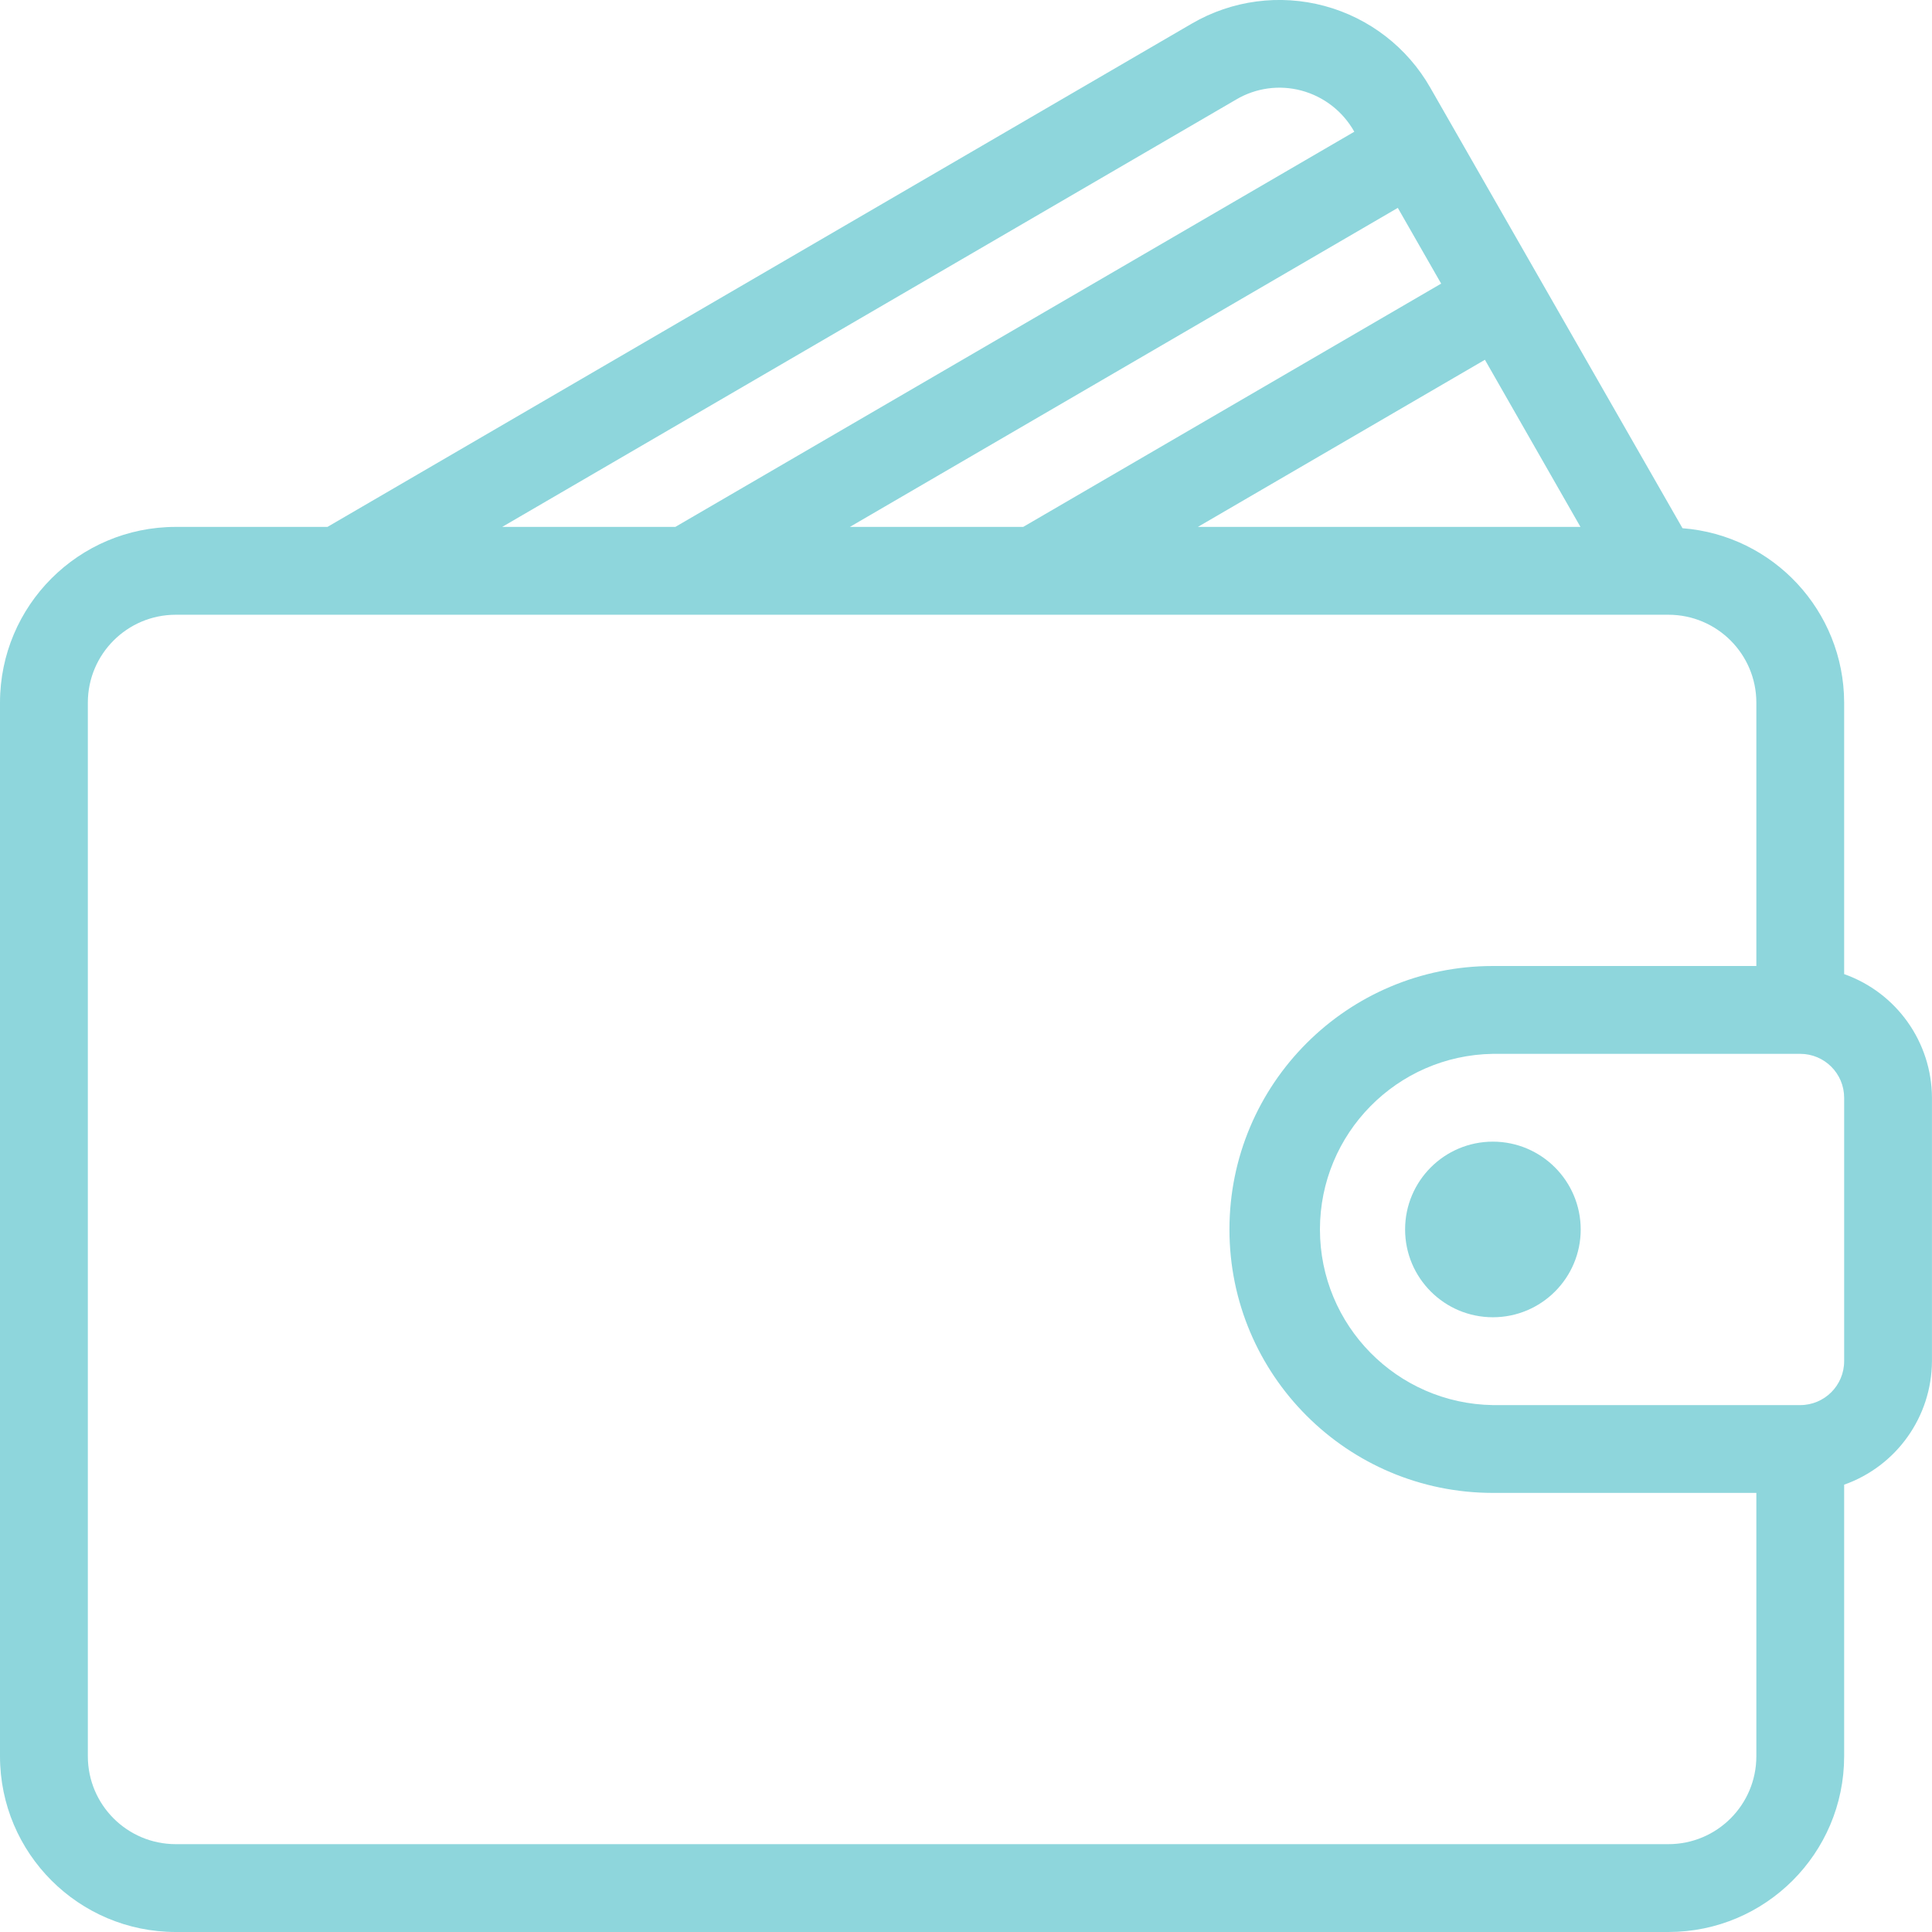
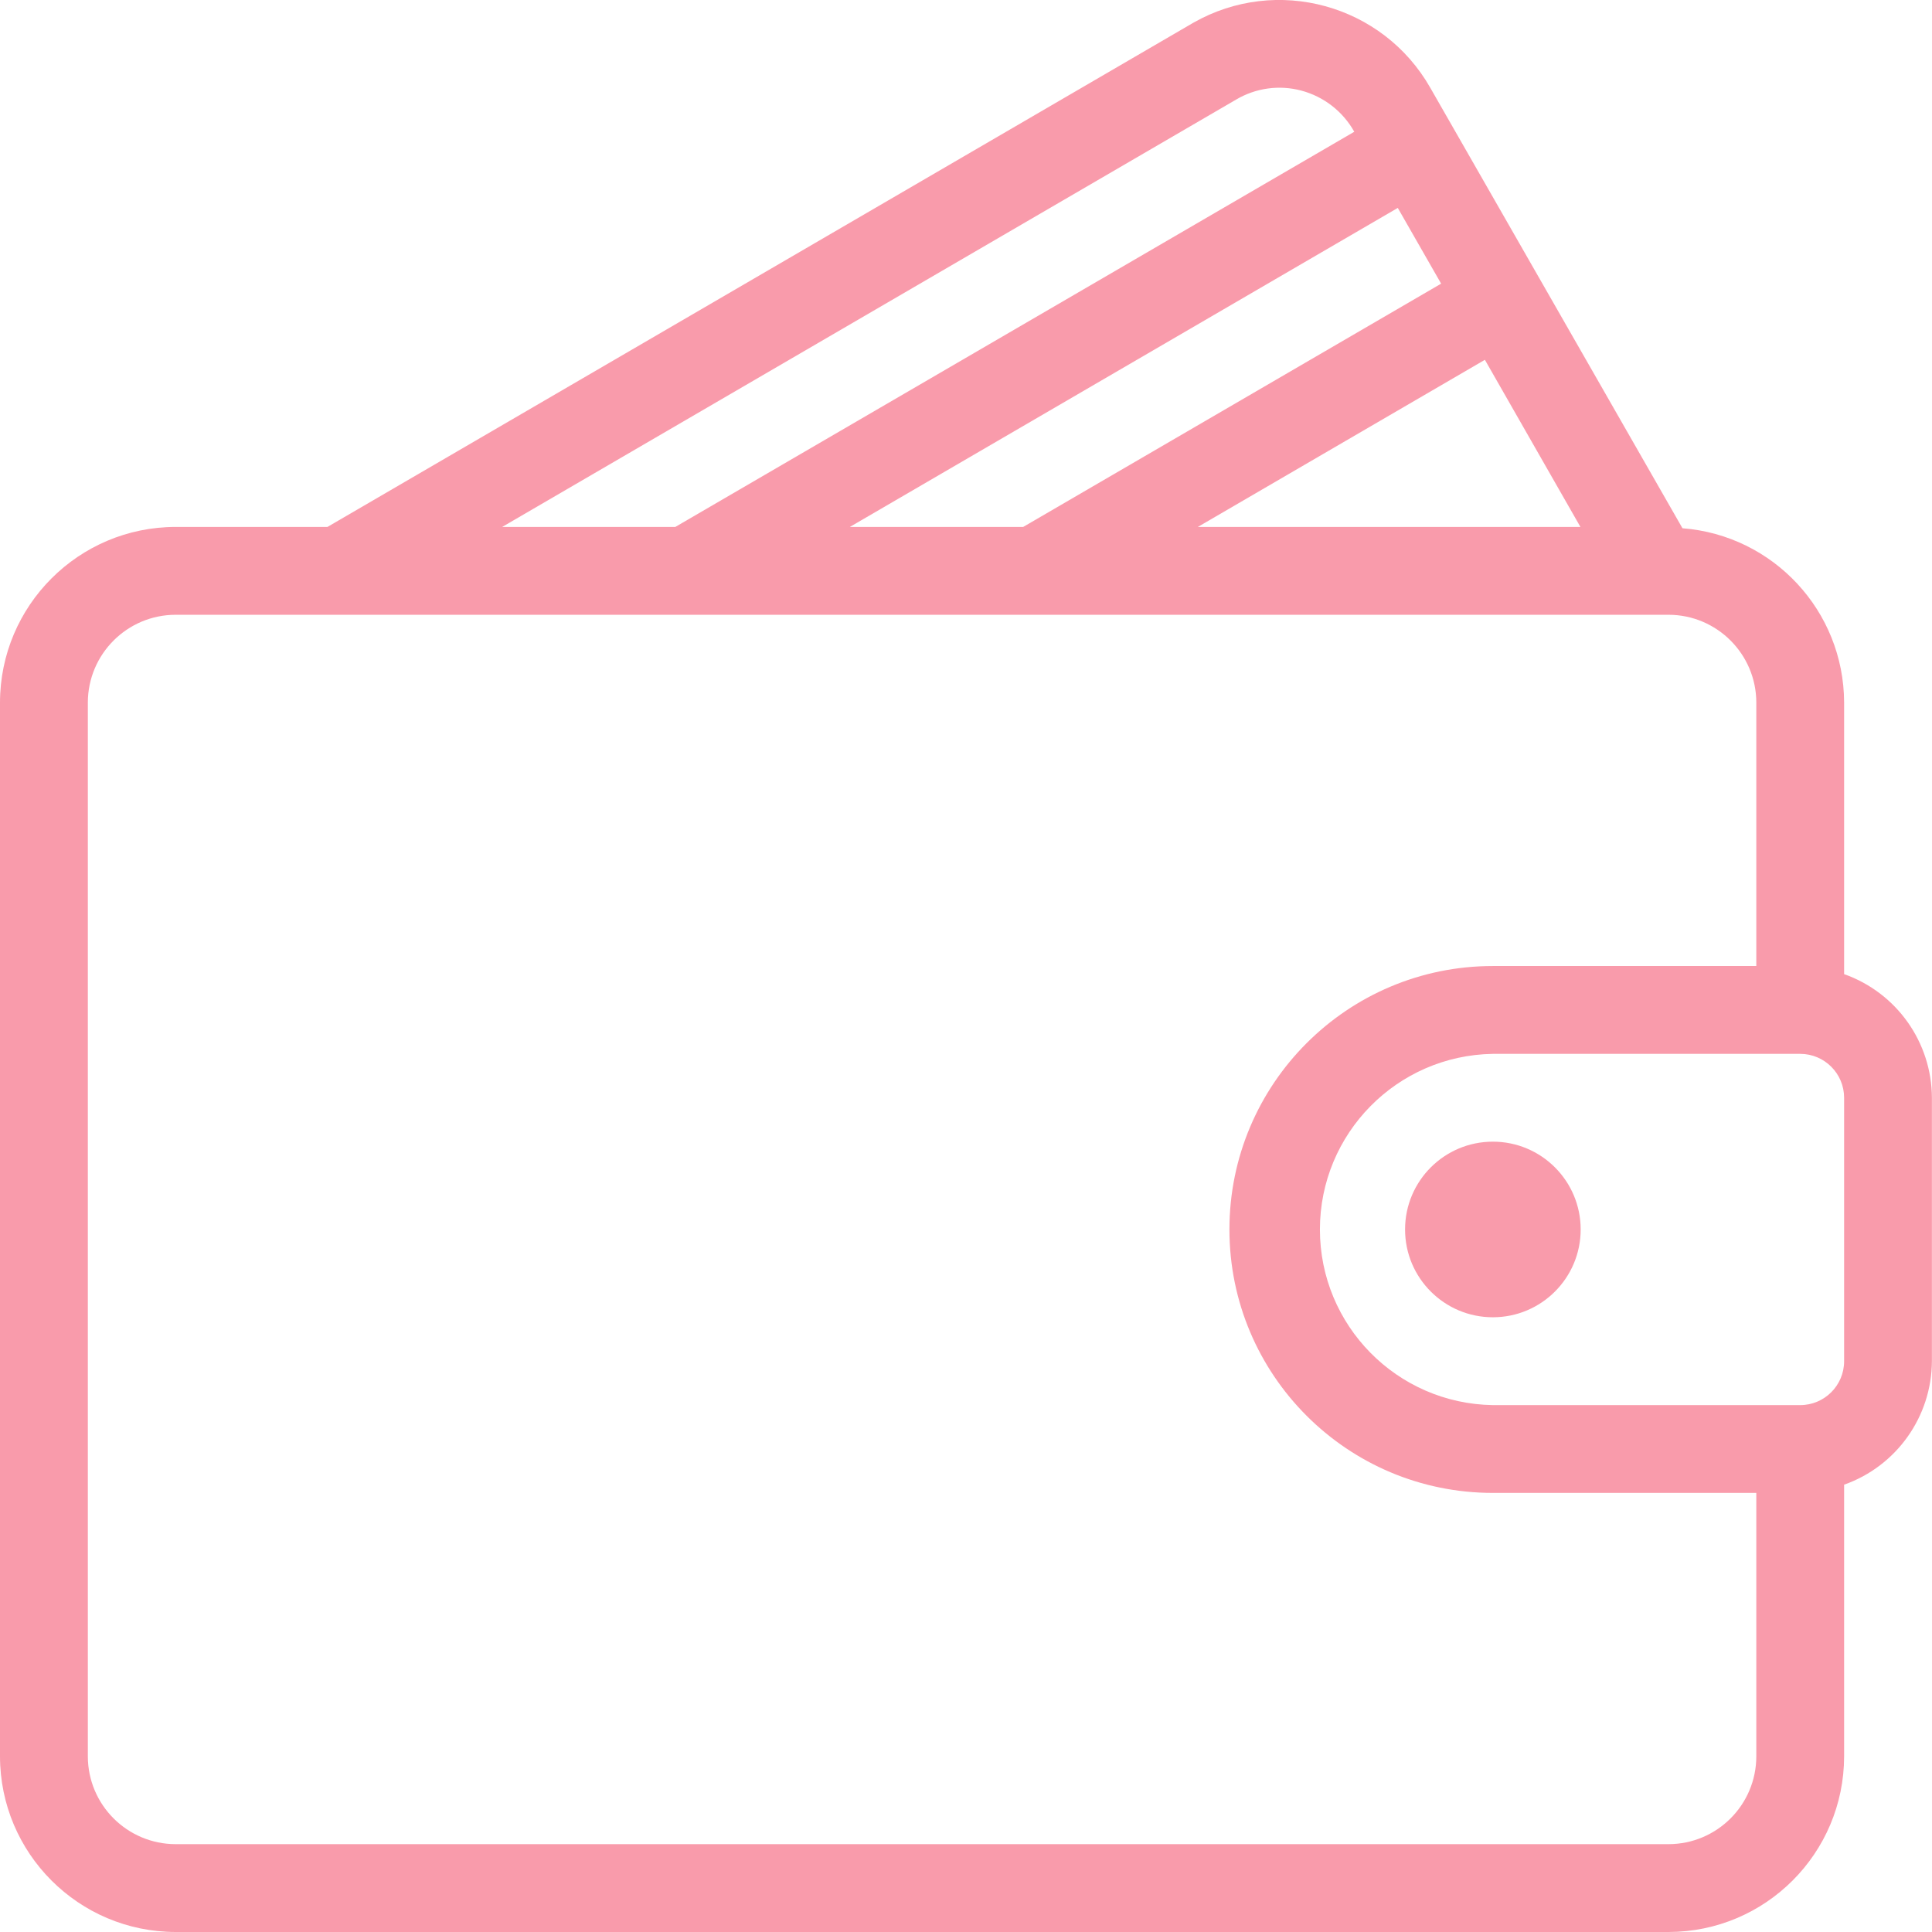
- <svg xmlns="http://www.w3.org/2000/svg" id="Layer_1" data-name="Layer 1" viewBox="0 0 469.33 469.34">
+ <svg xmlns="http://www.w3.org/2000/svg" id="Layer_1" data-name="Layer 1" viewBox="0 0 469.33 469.35">
  <defs>
-     <style>.cls-1{fill:#8ed6dc;}</style>
+     <style>.cls-1{fill:#f99bab;}</style>
  </defs>
-   <path class="cls-1" d="M448,236.64v-66a42.58,42.58,0,0,0-39.27-42.32l-61.26-107a42.22,42.22,0,0,0-57.92-15.6L79.55,128H42.67A42.71,42.71,0,0,0,0,170.67v256a42.71,42.71,0,0,0,42.67,42.67H405.34A42.71,42.71,0,0,0,448,426.67v-66a32,32,0,0,0,21.33-30v-64A32,32,0,0,0,448,236.64ZM383.94,128H291l69.73-40.6ZM350.1,68.9,248.57,128H206.46l133.11-77.5ZM300.3,24.18A20.63,20.63,0,0,1,316.14,22,20.92,20.92,0,0,1,329,32l0,0L164.06,128H122ZM426.67,426.67A21.36,21.36,0,0,1,405.34,448H42.67a21.36,21.36,0,0,1-21.33-21.33v-256a21.36,21.36,0,0,1,21.33-21.33H405.34a21.36,21.36,0,0,1,21.33,21.33v64h-64a64,64,0,1,0,0,128h64v64Zm21.33-96a10.67,10.67,0,0,1-10.67,10.67H362.67a42.67,42.67,0,0,1,0-85.33h74.67A10.67,10.67,0,0,1,448,266.67Z" transform="translate(0 0)" />
-   <path class="cls-1" d="M362.67,277.34A21.33,21.33,0,1,0,384,298.67,21.36,21.36,0,0,0,362.67,277.34Z" transform="translate(0 0)" />
+   <path class="cls-1" d="M448,236.64v-66a42.58,42.58,0,0,0-39.27-42.32l-61.26-107a42.22,42.22,0,0,0-57.58-15.8l-.34.2L79.55,128H42.67A42.71,42.71,0,0,0,0,170.67v256a42.71,42.71,0,0,0,42.67,42.67H405.34A42.71,42.71,0,0,0,448,426.67v-66a32,32,0,0,0,21.33-30v-64A32,32,0,0,0,448,236.64ZM383.94,128H291l69.73-40.6ZM350.1,68.9,248.57,128H206.46L339.57,50.5ZM300.3,24.18A20.63,20.63,0,0,1,316.14,22,20.92,20.92,0,0,1,329,32h0L164.06,128H122ZM426.67,426.67A21.36,21.36,0,0,1,405.34,448H42.67a21.36,21.36,0,0,1-21.33-21.33v-256a21.36,21.36,0,0,1,21.33-21.33H405.34a21.36,21.36,0,0,1,21.33,21.33v64h-64a64,64,0,1,0,0,128h64v64Zm21.33-96a10.67,10.67,0,0,1-10.67,10.67H362.67a42.67,42.67,0,0,1,0-85.33h74.67A10.67,10.67,0,0,1,448,266.67Z" transform="translate(0 0.01)" />
+   <path class="cls-1" d="M362.67,277.34A21.33,21.33,0,1,0,384,298.67,21.33,21.33,0,0,0,362.67,277.34Z" transform="translate(0 0.01)" />
</svg>
